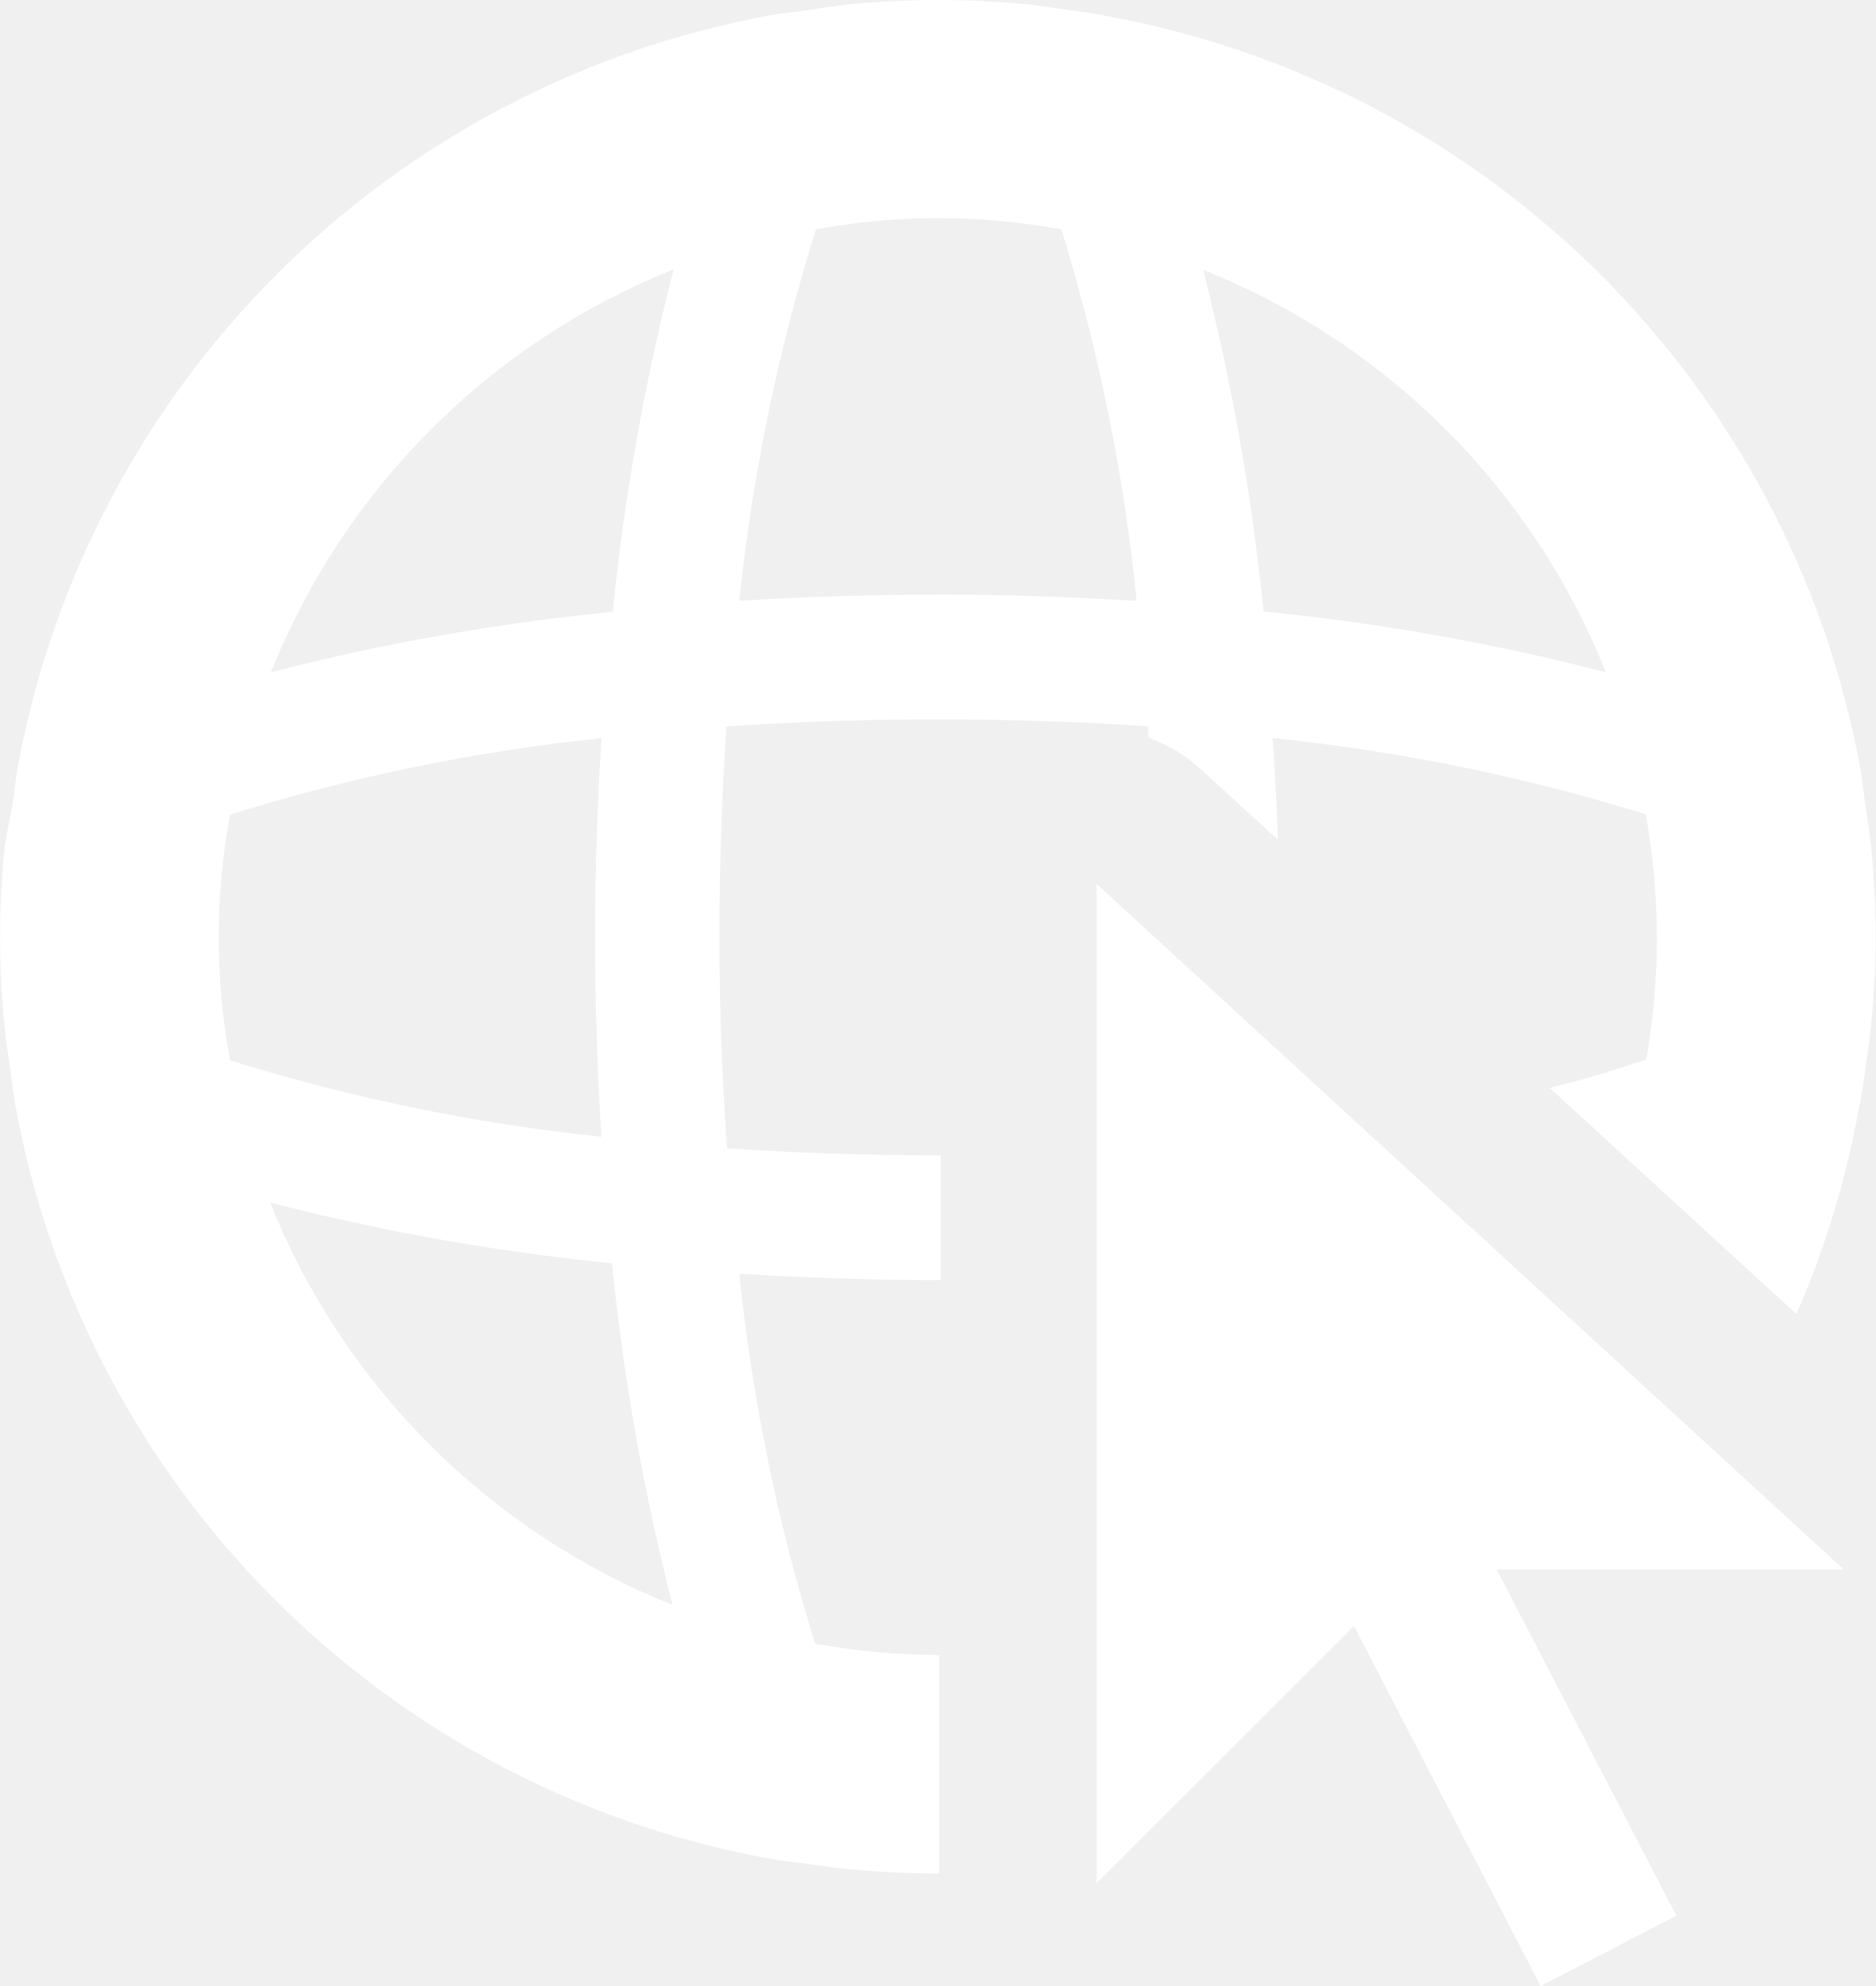
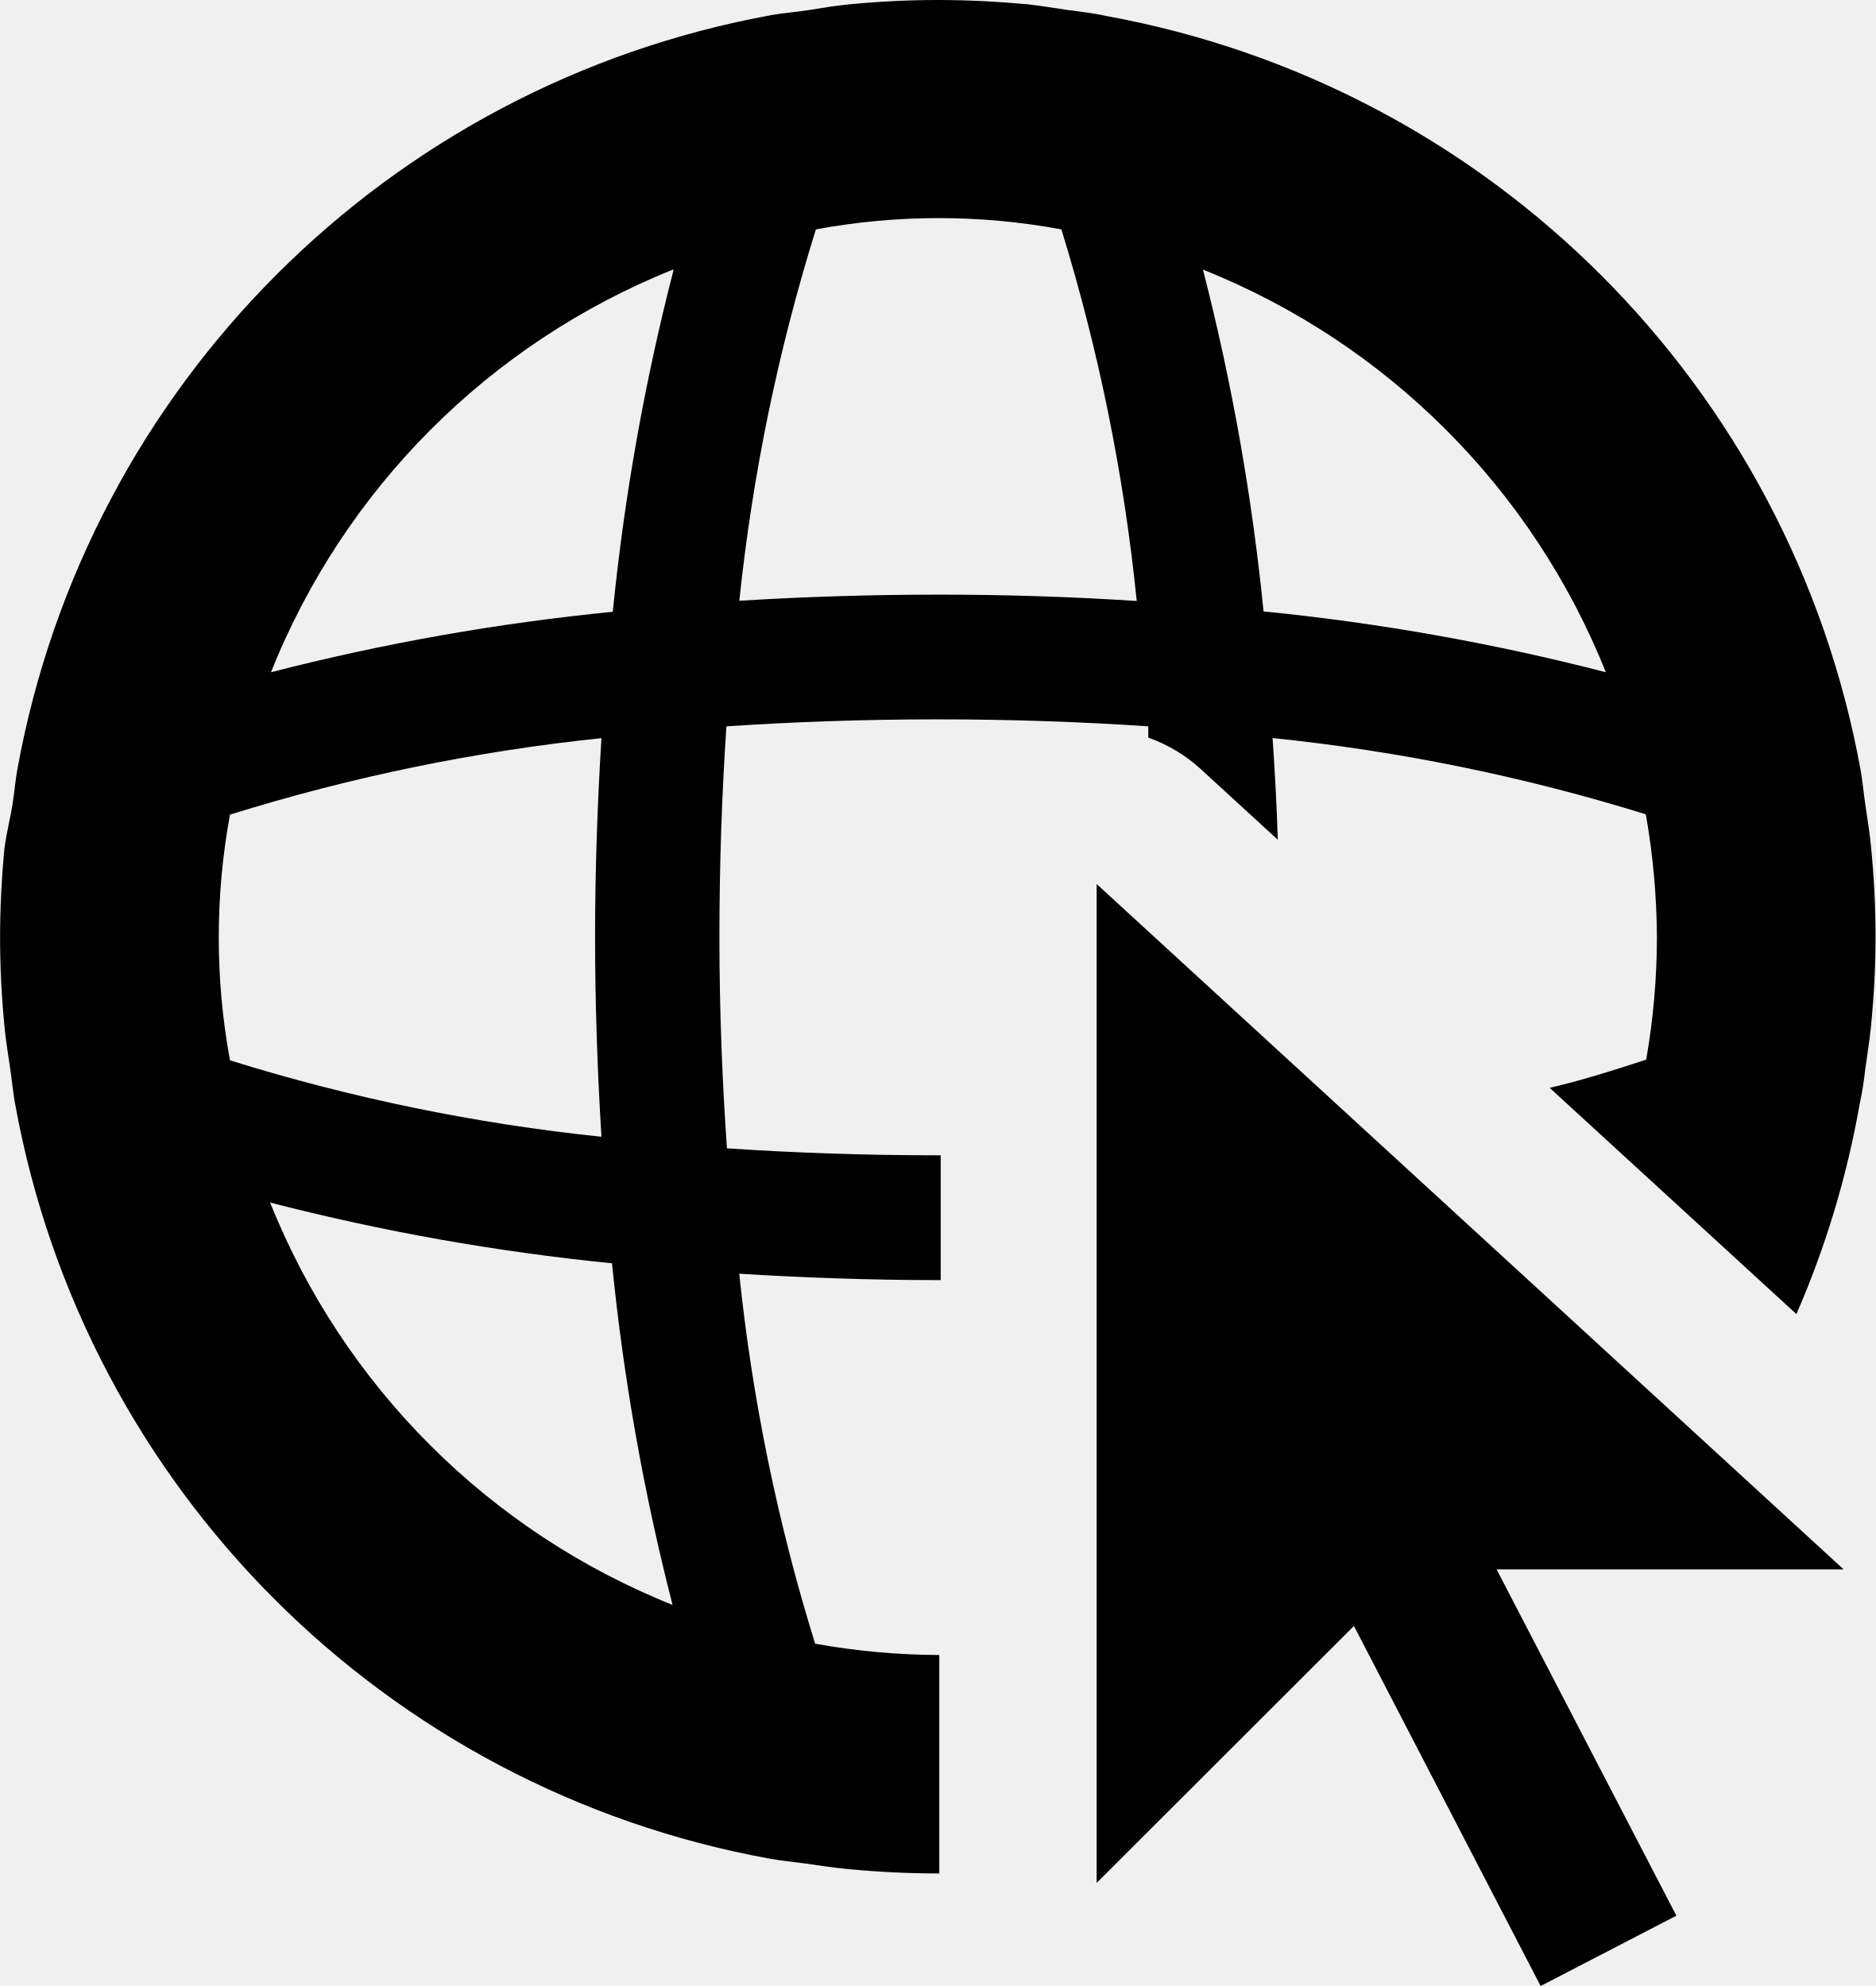
<svg xmlns="http://www.w3.org/2000/svg" width="99.582" height="105.469" viewBox="0 0 99.582 105.469">
  <g id="np_website_1939503_FFFFFF" transform="translate(-2.781 0)">
-     <path id="Path_172" data-name="Path 172" d="M57.988,44.512V97.56L71.649,83.914l9.912,19.121L88.768,99.3,79.222,80.907H97.646Z" transform="translate(3.019 2.435)" fill="#fff" />
-     <path id="Path_173" data-name="Path 173" d="M101.827,56.7c.095-.7.21-1.393.284-2.109.157-1.594.251-3.164.251-4.828s-.082-3.164-.231-4.7c-.074-.824-.21-1.623-.325-2.427-.082-.569-.136-1.149-.231-1.71h0A49.768,49.768,0,0,0,61.493.845c-.717-.161-1.38-.222-2.035-.317s-1.426-.222-2.109-.3C55.746.083,54.177,0,52.582,0s-3.164.082-4.726.231c-.729.074-1.434.19-2.109.3s-1.331.148-1.973.264A49.768,49.768,0,0,0,3.7,40.87c-.107.6-.157,1.224-.251,1.833s-.338,1.594-.433,2.365c-.148,1.549-.231,3.164-.231,4.713s.082,3.164.231,4.7c.074.812.21,1.594.325,2.394.082.581.136,1.17.243,1.751A49.768,49.768,0,0,0,43.658,98.709c.61.107,1.236.169,1.846.251s1.52.231,2.3.3c1.549.148,3.164.231,4.7.231h.148v-11.6l-.074,0a37.977,37.977,0,0,1-6.518-.6,101.444,101.444,0,0,1-4.029-19.648c3.428.21,6.963.338,10.547.338h.148V61.354h-.148c-3.976,0-7.708-.136-11.2-.371-.243-3.49-.4-7.193-.4-11.2s.136-7.708.371-11.21c3.5-.231,7.235-.371,11.21-.371s7.7.136,11.189.371v.6a8.1,8.1,0,0,1,2.793,1.677l4.083,3.745c-.054-1.833-.157-3.617-.276-5.4h0a101.924,101.924,0,0,1,19.817,4.05,38.845,38.845,0,0,1,.589,6.518,37.886,37.886,0,0,1-.569,6.509c-1.57.515-3.238,1.055-5.125,1.5l3.9,3.576,9.2,8.438v0a49.305,49.305,0,0,0,3.354-11.128,18.209,18.209,0,0,0,.309-1.949ZM38.546,14.325v0a120.775,120.775,0,0,0-3.23,18.165A119.925,119.925,0,0,0,17.168,35.7,38.355,38.355,0,0,1,38.5,14.322Zm0,70.928v0A38.347,38.347,0,0,1,17.123,63.863a120.6,120.6,0,0,0,18.152,3.226,121.108,121.108,0,0,0,3.218,18.152ZM34.714,60.369A101.612,101.612,0,0,1,14.992,56.31a35.981,35.981,0,0,1,0-13.048A101.617,101.617,0,0,1,34.714,39.2c-.21,3.428-.338,6.963-.338,10.547s.128,7.2.338,10.617Zm17.868-28.79c-3.617,0-7.152.115-10.547.325A101.621,101.621,0,0,1,46.1,12.182a35.731,35.731,0,0,1,13.035,0,101.618,101.618,0,0,1,4,19.734c-3.395-.222-6.93-.338-10.547-.338Zm17.287.9v0a121.148,121.148,0,0,0-3.218-18.161A38.344,38.344,0,0,1,88.042,35.7a120.282,120.282,0,0,0-18.172-3.23Z" fill="#fff" />
+     <path id="Path_172" data-name="Path 172" d="M57.988,44.512V97.56L71.649,83.914l9.912,19.121L88.768,99.3,79.222,80.907H97.646Z" transform="translate(3.019 2.435)" />
+     <path id="Path_173" data-name="Path 173" d="M101.827,56.7c.095-.7.21-1.393.284-2.109.157-1.594.251-3.164.251-4.828s-.082-3.164-.231-4.7c-.074-.824-.21-1.623-.325-2.427-.082-.569-.136-1.149-.231-1.71h0A49.768,49.768,0,0,0,61.493.845c-.717-.161-1.38-.222-2.035-.317s-1.426-.222-2.109-.3C55.746.083,54.177,0,52.582,0s-3.164.082-4.726.231c-.729.074-1.434.19-2.109.3s-1.331.148-1.973.264A49.768,49.768,0,0,0,3.7,40.87c-.107.6-.157,1.224-.251,1.833s-.338,1.594-.433,2.365c-.148,1.549-.231,3.164-.231,4.713s.082,3.164.231,4.7c.074.812.21,1.594.325,2.394.082.581.136,1.17.243,1.751A49.768,49.768,0,0,0,43.658,98.709c.61.107,1.236.169,1.846.251s1.52.231,2.3.3c1.549.148,3.164.231,4.7.231h.148v-11.6l-.074,0a37.977,37.977,0,0,1-6.518-.6,101.444,101.444,0,0,1-4.029-19.648c3.428.21,6.963.338,10.547.338h.148V61.354h-.148c-3.976,0-7.708-.136-11.2-.371-.243-3.49-.4-7.193-.4-11.2s.136-7.708.371-11.21c3.5-.231,7.235-.371,11.21-.371s7.7.136,11.189.371v.6a8.1,8.1,0,0,1,2.793,1.677l4.083,3.745c-.054-1.833-.157-3.617-.276-5.4h0a101.924,101.924,0,0,1,19.817,4.05,38.845,38.845,0,0,1,.589,6.518,37.886,37.886,0,0,1-.569,6.509c-1.57.515-3.238,1.055-5.125,1.5l3.9,3.576,9.2,8.438v0a49.305,49.305,0,0,0,3.354-11.128,18.209,18.209,0,0,0,.309-1.949ZM38.546,14.325v0a120.775,120.775,0,0,0-3.23,18.165A119.925,119.925,0,0,0,17.168,35.7,38.355,38.355,0,0,1,38.5,14.322Zm0,70.928v0A38.347,38.347,0,0,1,17.123,63.863a120.6,120.6,0,0,0,18.152,3.226,121.108,121.108,0,0,0,3.218,18.152ZM34.714,60.369A101.612,101.612,0,0,1,14.992,56.31a35.981,35.981,0,0,1,0-13.048A101.617,101.617,0,0,1,34.714,39.2c-.21,3.428-.338,6.963-.338,10.547s.128,7.2.338,10.617Zm17.868-28.79c-3.617,0-7.152.115-10.547.325A101.621,101.621,0,0,1,46.1,12.182a35.731,35.731,0,0,1,13.035,0,101.618,101.618,0,0,1,4,19.734c-3.395-.222-6.93-.338-10.547-.338Zm17.287.9v0a121.148,121.148,0,0,0-3.218-18.161A38.344,38.344,0,0,1,88.042,35.7a120.282,120.282,0,0,0-18.172-3.23Z" />
  </g>
</svg>
